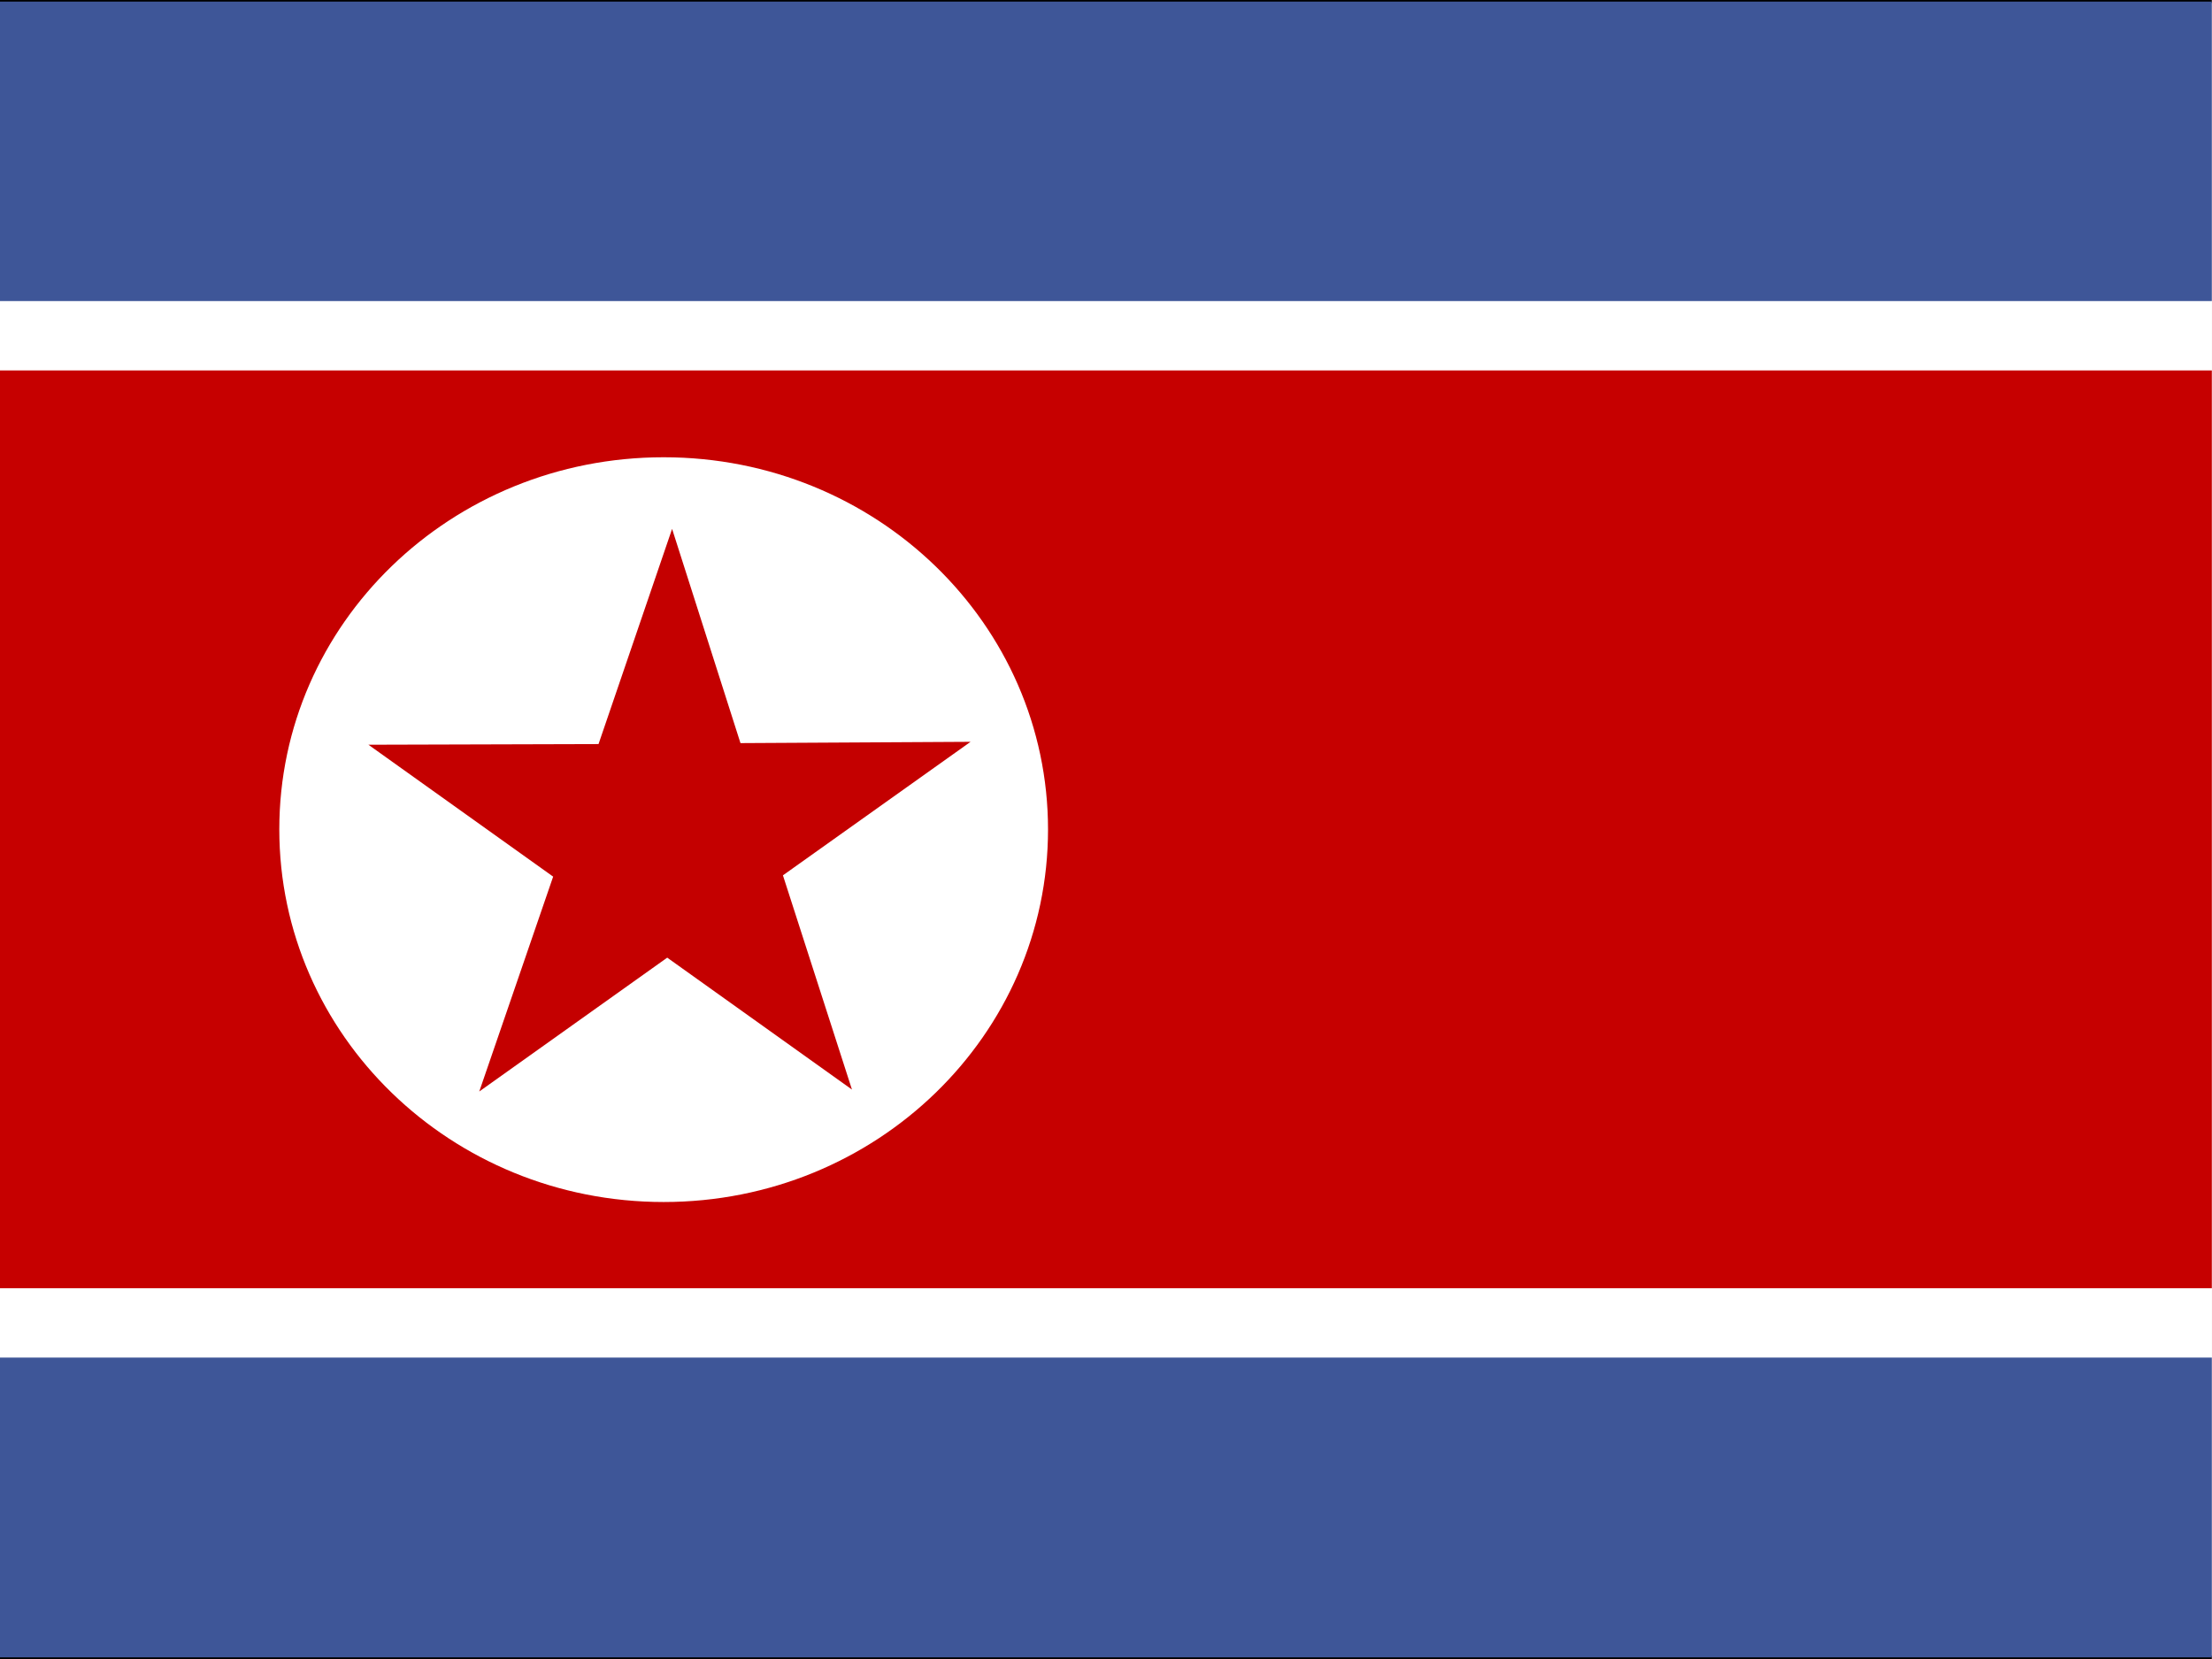
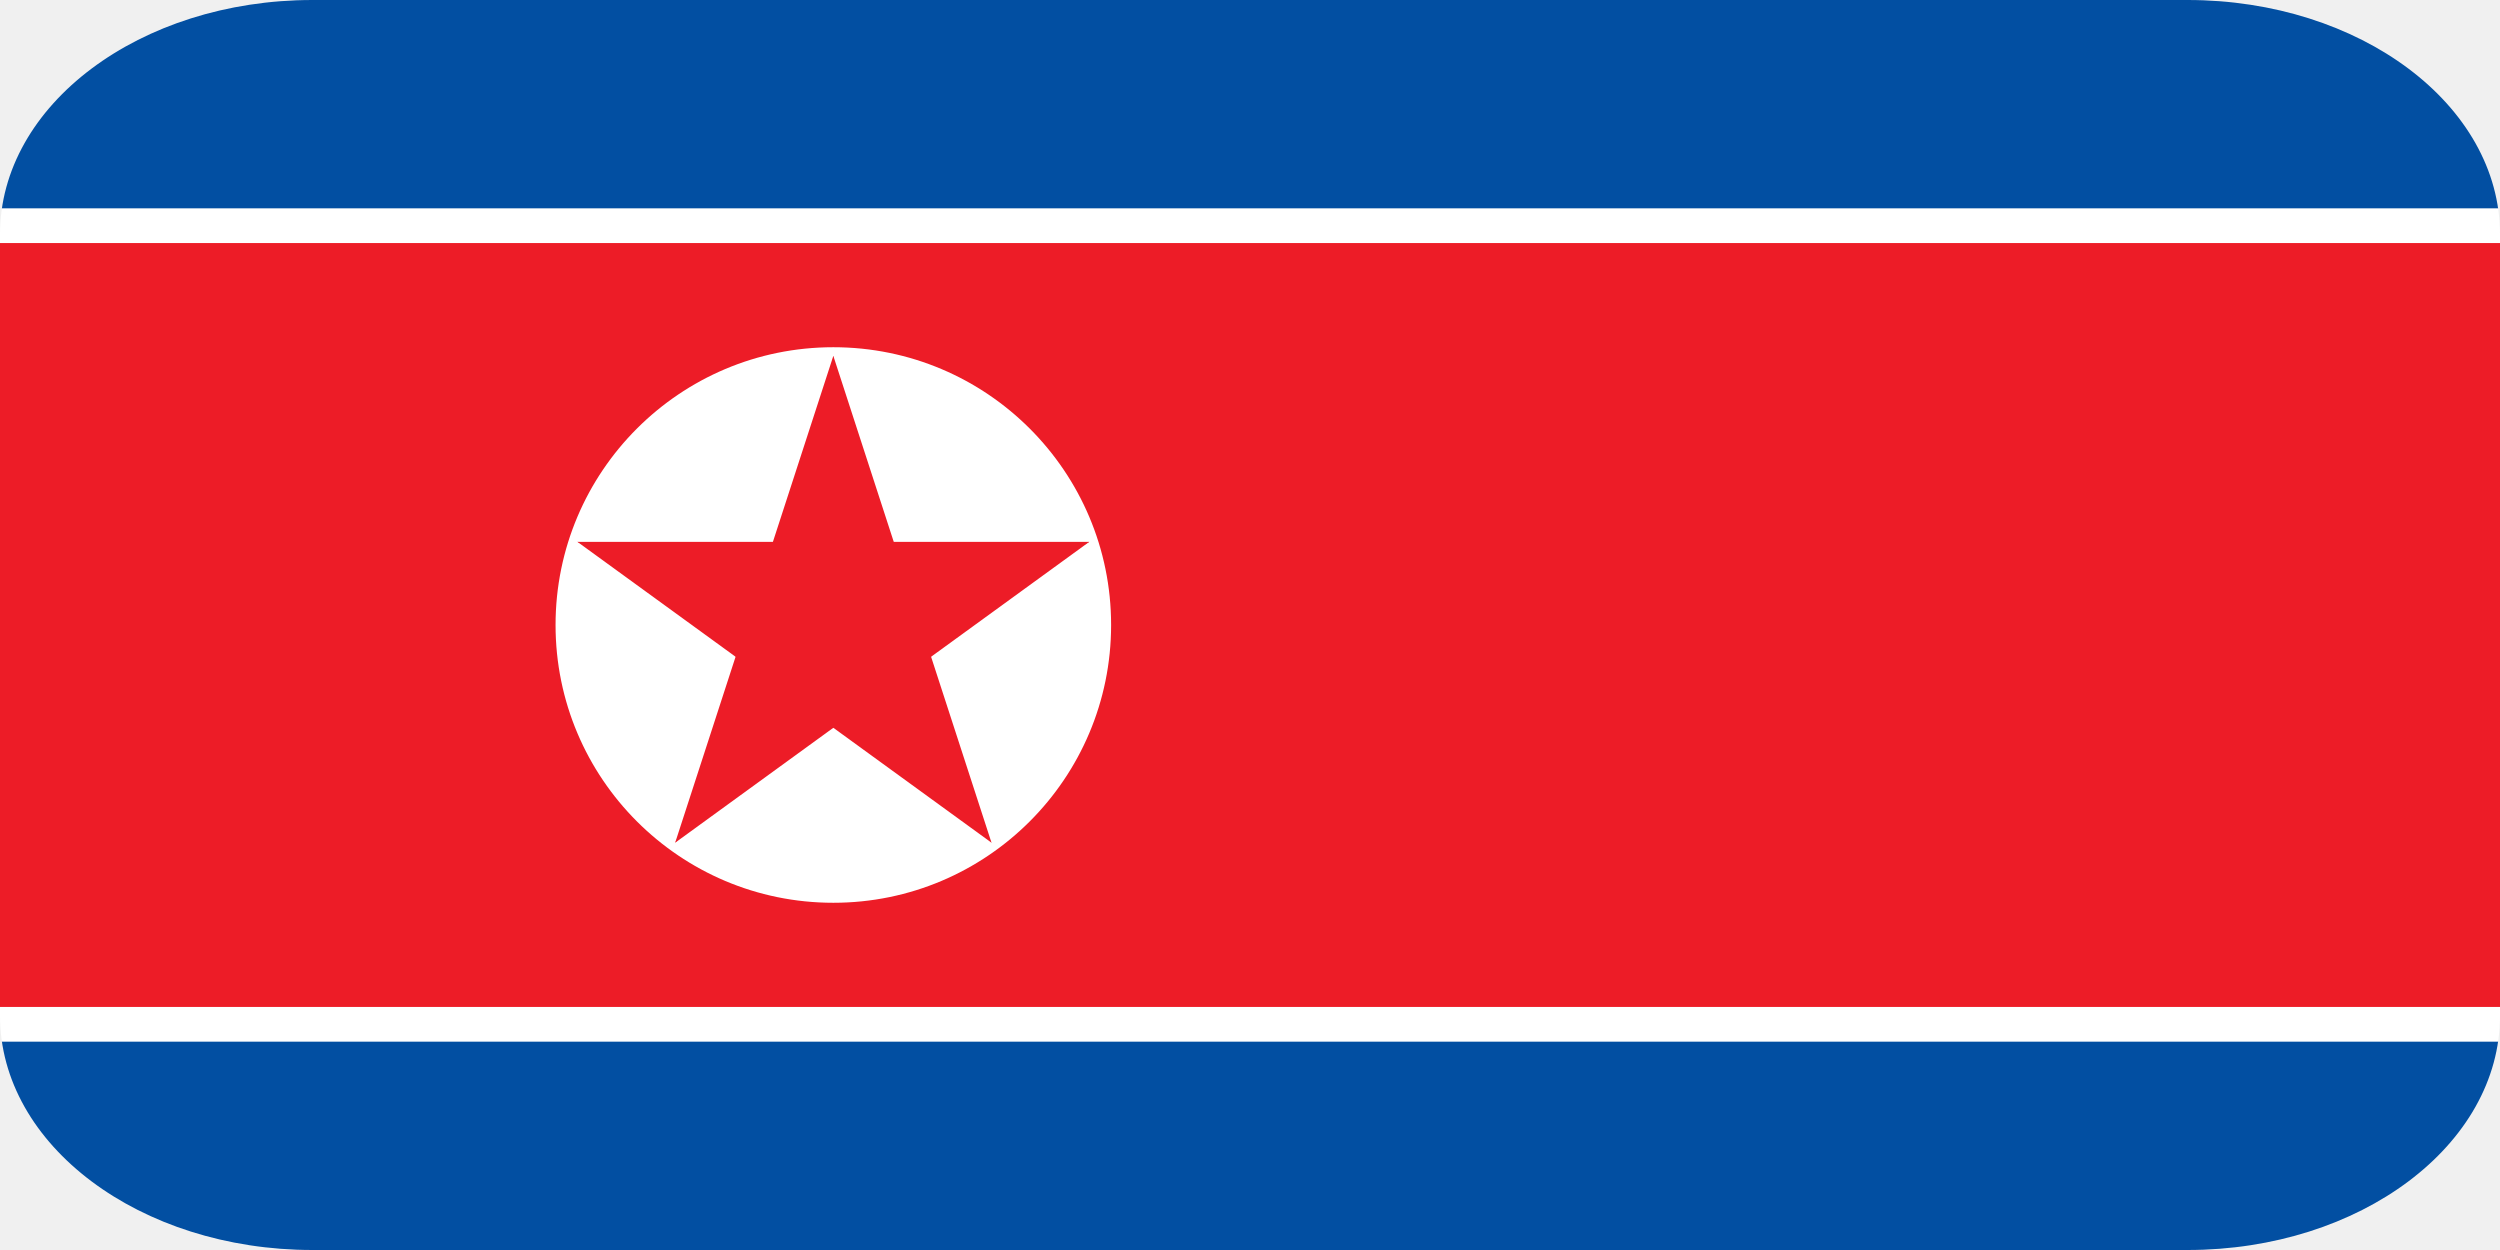
- <svg xmlns="http://www.w3.org/2000/svg" id="flag-icons-kp" viewBox="0 0 640 480">
+ <svg xmlns="http://www.w3.org/2000/svg" xmlns:xlink="http://www.w3.org/1999/xlink" viewBox="0 0 72 36">
  <defs>
-     <clipPath id="kp-a">
-       <path fill-opacity=".7" d="M5 .1h682.6V512H5.1z" />
-     </clipPath>
+     <mask id="fa-flag-rounded-kp" maskUnits="userSpaceOnUse" x="0.0" y="0.0" width="72.0" height="36.0">
+       <rect x="0.0" y="0.0" width="72.0" height="36.0" rx="9.0" ry="6.75" fill="#fff" />
+     </mask>
  </defs>
-   <g fill-rule="evenodd" clip-path="url(#kp-a)" transform="translate(-4.8 -.1)scale(.93768)">
-     <path fill="#fff" stroke="#000" d="M776 511.5H-76V.5h852z" />
-     <path fill="#3e5698" d="M776 419H-76v92.5h852z" />
-     <path fill="#c60000" d="M776 397.6H-76V114.4h852z" />
-     <path fill="#3e5698" d="M776 .6H-76V93h852z" />
-     <path fill="#fff" d="M328.5 256c0 63.5-53 115-118.6 115S91.3 319.5 91.3 256s53-114.8 118.6-114.8 118.6 51.4 118.6 114.9z" />
-     <path fill="#c40000" d="m175.8 270.6-57-40.7 71-.2 22.7-66.4 21.1 66.1 71-.4-57.9 41.2 21.3 66.1-57-40.7-58 41.3z" />
+   <g mask="url(#fa-flag-rounded-kp)">
+     <rect fill="#024FA2" width="72" height="36" />
+     <rect fill="#fff" y="6" width="72" height="24" />
+     <rect fill="#ED1C27" y="7" width="72" height="22" />
+     <circle fill="#fff" cx="24" cy="18" r="8" />
+     <g id="star" transform="translate(24,18) scale(7.75)" fill="#ED1C27">
+       <g id="cone">
+         <polygon id="triangle" points="0,0 0,1 .5,1" transform="translate(0,-1) rotate(18)" />
+         <use xlink:href="#triangle" transform="scale(-1,1)" id="use12" />
+       </g>
+       <use xlink:href="#cone" transform="rotate(72)" id="use14" />
+       <use xlink:href="#cone" transform="rotate(-72)" id="use16" />
+       <use xlink:href="#cone" transform="rotate(144)" id="use18" />
+       <use xlink:href="#cone" transform="rotate(-144)" id="use20" />
+     </g>
  </g>
</svg>
